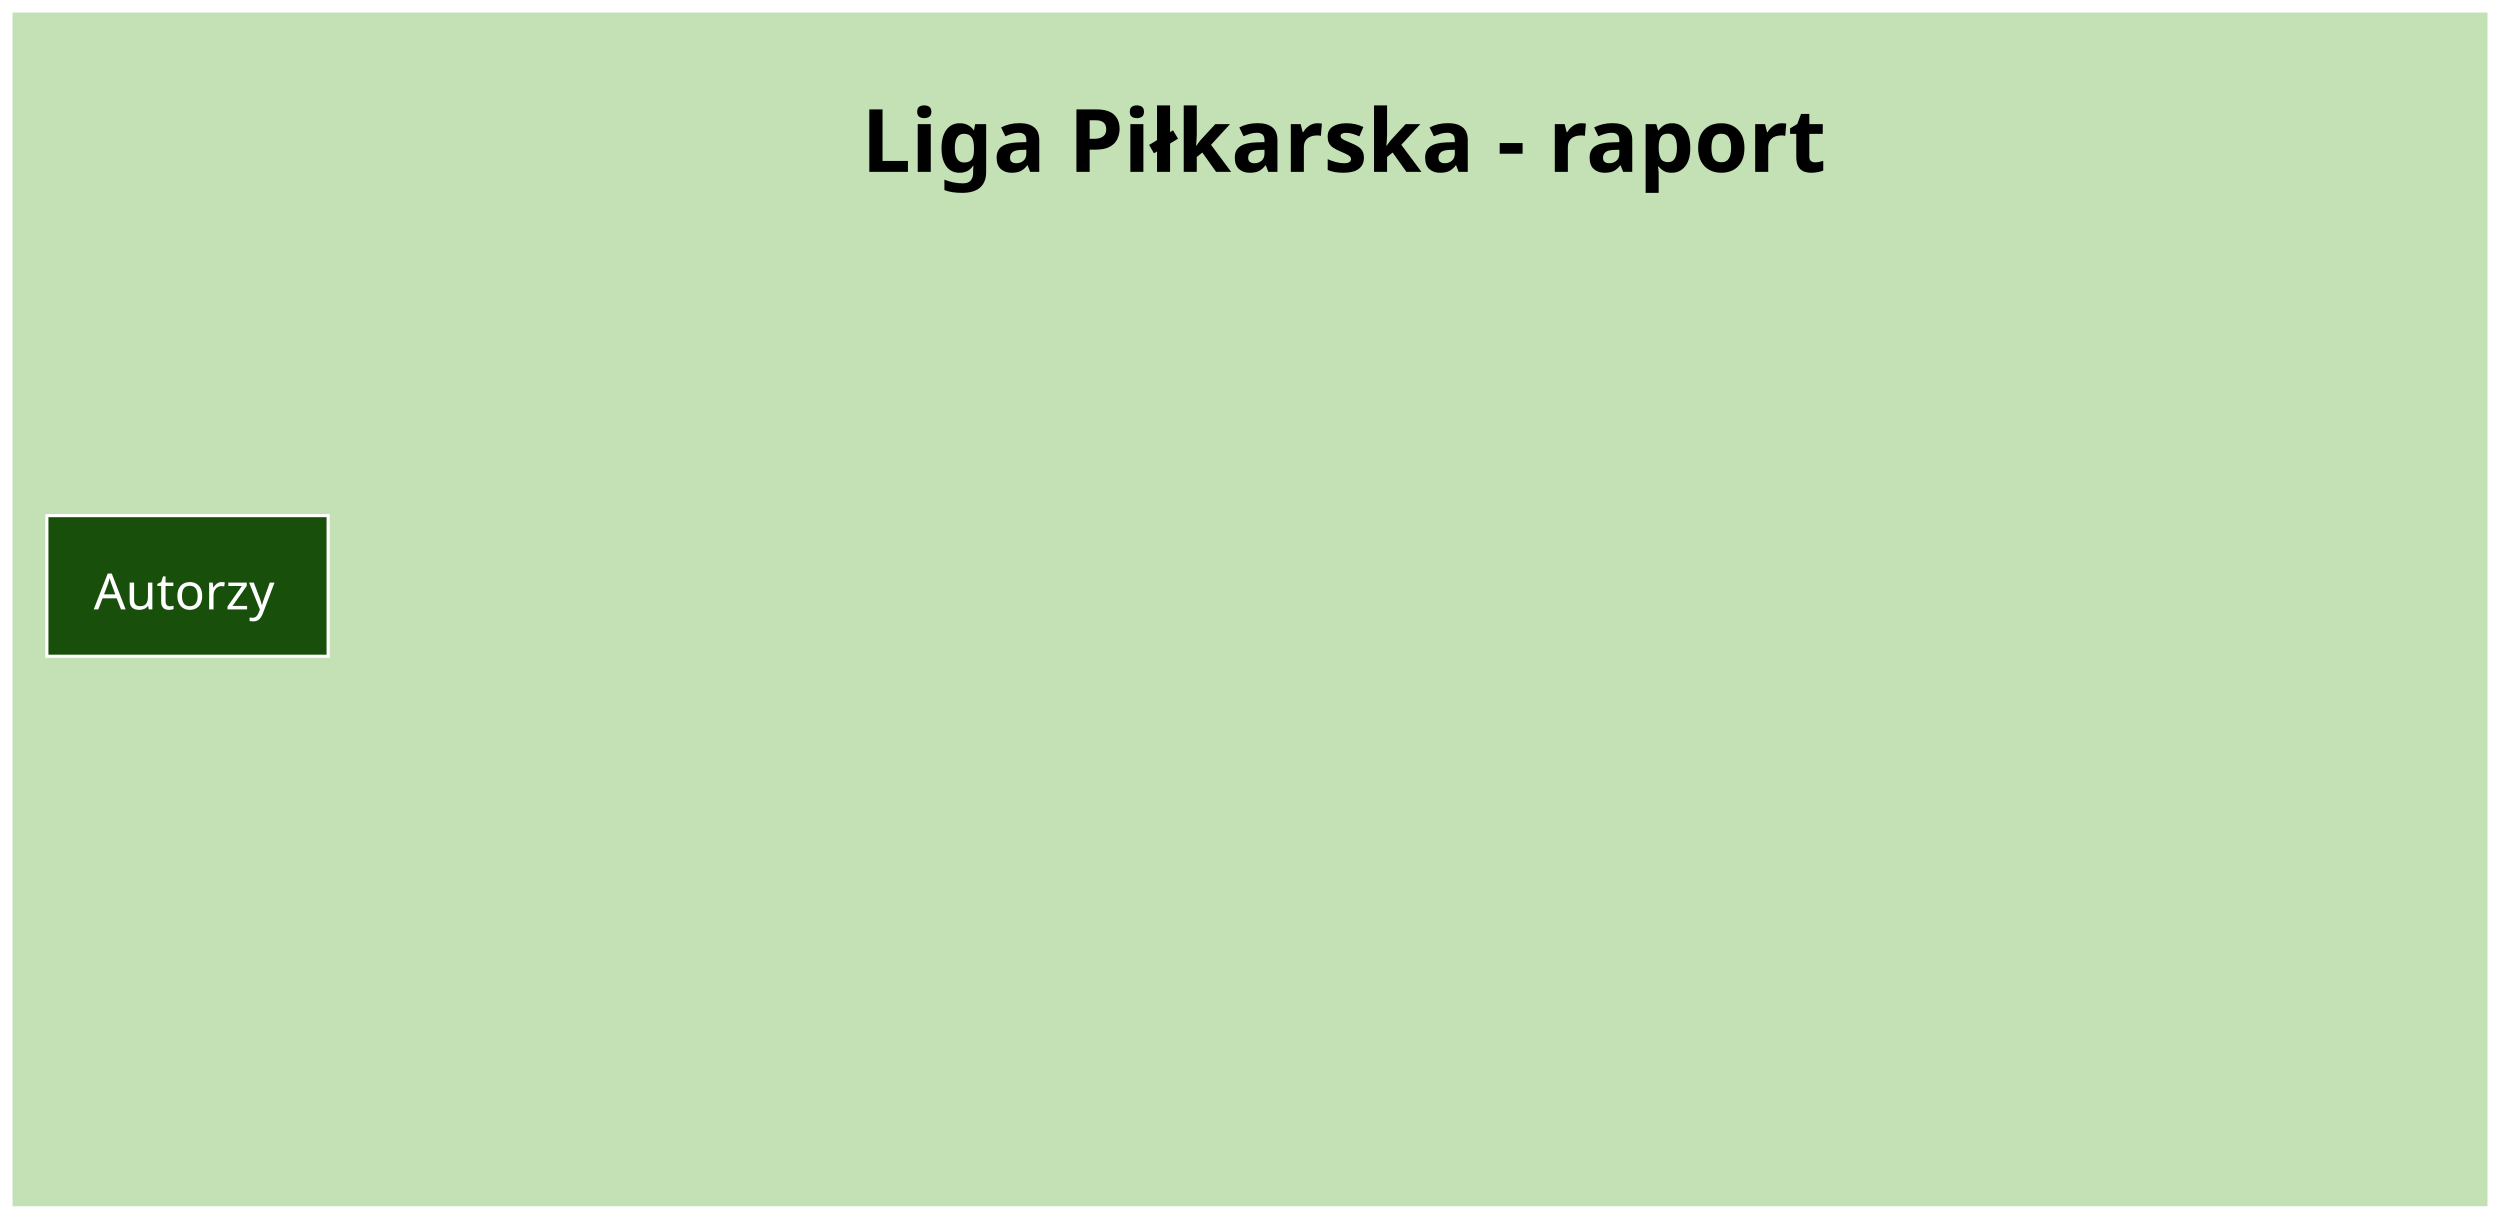
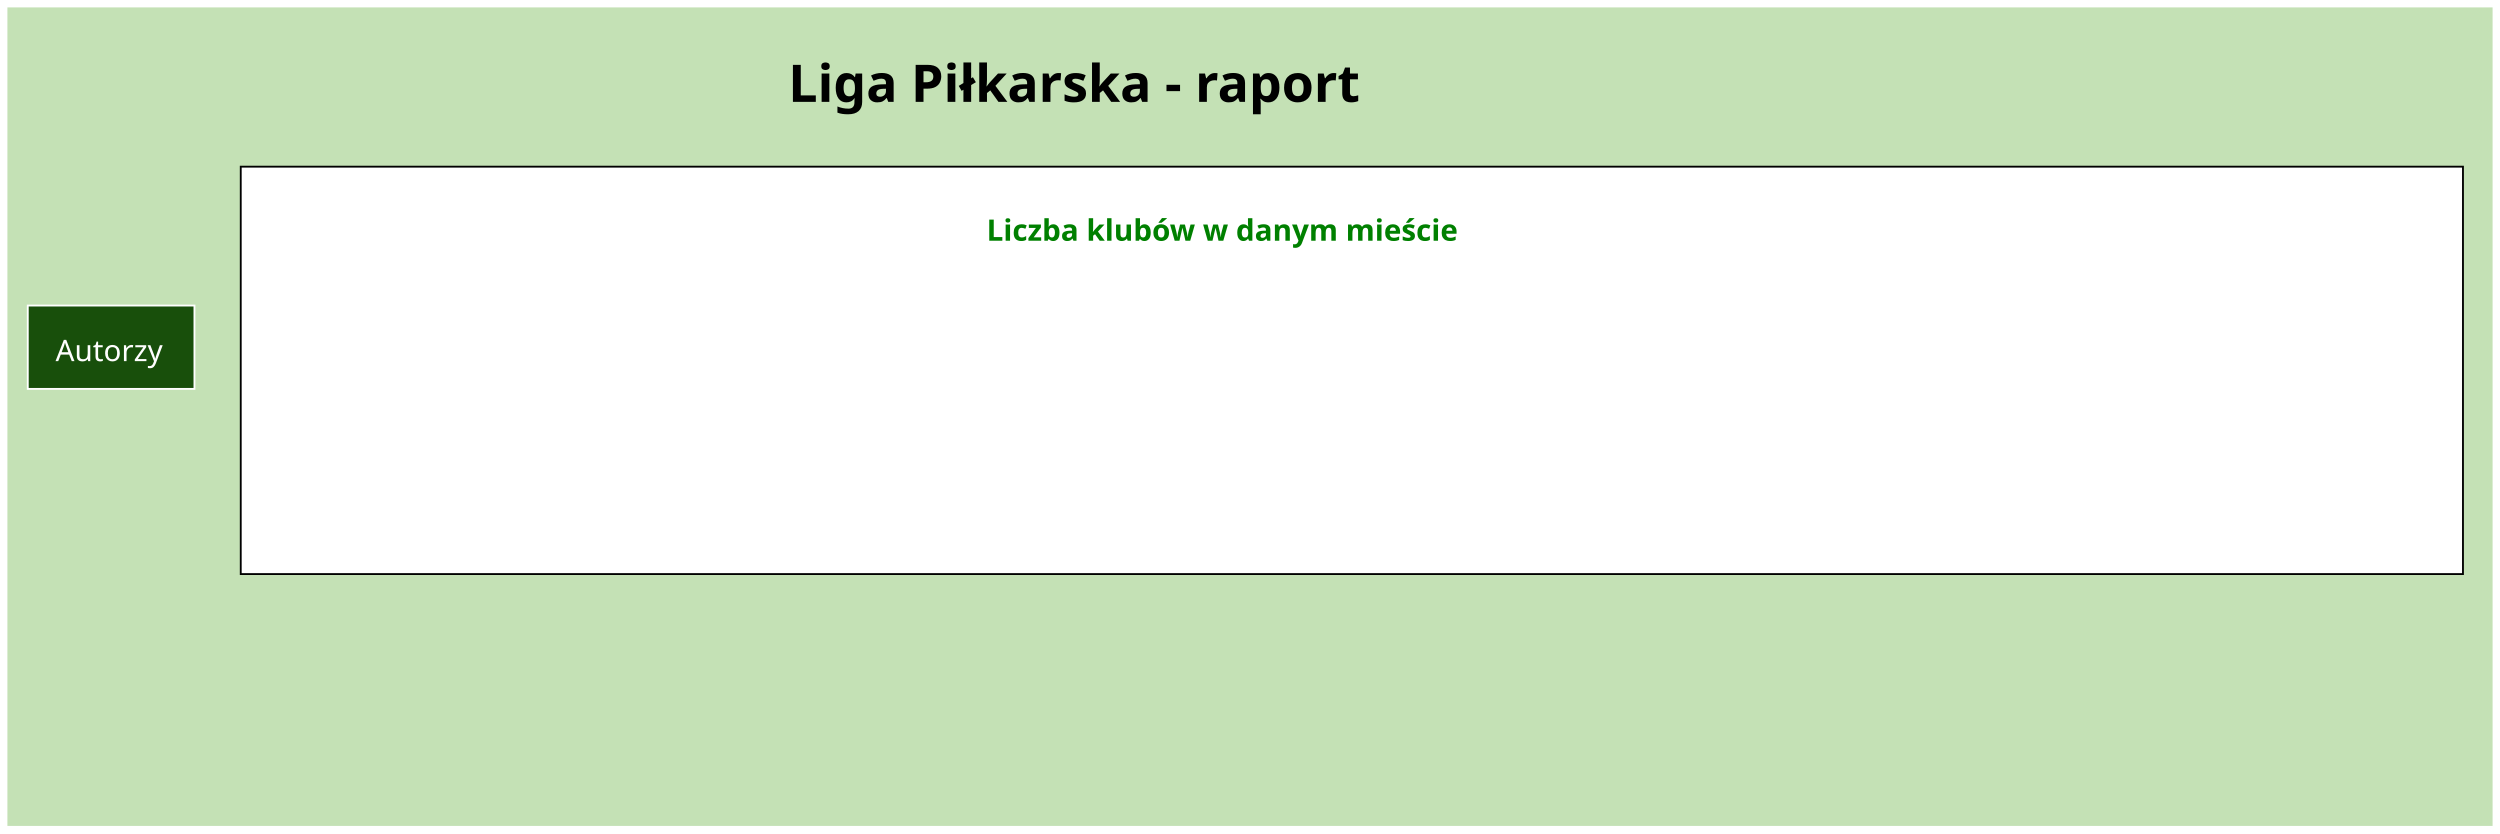
- <svg xmlns="http://www.w3.org/2000/svg" width="800" height="390" font-family="Verdana">
+ <svg xmlns="http://www.w3.org/2000/svg" width="1350" height="450" font-family="Verdana">
  <defs>
    <linearGradient id="gradient">
      <stop offset="0%" style="stop-color: #c4e1b5;" />
    </linearGradient>
  </defs>
-   <rect x="0" y="0" width="800" height="390" fill="url(#gradient)" stroke="white" stroke-width="8" />
-   <text x="430" y="55" font-size="28" fill="black" font-weight="bold" text-anchor="middle">
+   <rect x="0" y="0" width="1350" height="450" fill="url(#gradient)" stroke="white" stroke-width="8" />
+   <text x="580" y="55" font-size="28" fill="black" font-weight="bold" text-anchor="middle">
                Liga Piłkarska - raport
        </text>
  <style>
            g.button:hover
            {
                opacity: 0.5;
            }

            rect.wykres_tlo:hover
            {
                fill: #575757;
            }
        </style>
  <g id="autorzy_pliku" class="button" width="90" height="45" cursor="pointer">
    <rect x="15" y="165" width="90" height="45" fill="#184f0b" stroke="white" />
    <text x="30" y="195" fill="white" font-size="16">Autorzy</text>
  </g>
  <g id="podpis" visibility="hidden">
-     <rect x="60" y="330" width="690" height="30" fill="#184f0b" stroke="black" />
-     <text x="400" y="350" font-size="16" fill="white" text-anchor="middle">
+     <rect x="350" y="380" width="690" height="30" fill="#184f0b" stroke="black" />
+     <text x="690" y="400" font-size="16" fill="white" text-anchor="middle">
		    
			      (203892@edu.p.lodz.pl) Martyna Jasiak
			      (204001@edu.p.lodz.pl) Marta Stempel
		    
	  </text>
  </g>
   
      
         John Smith’s Stadium pojemność: 24500
         2018-03-11T18:00:00
          2.40  GBP
          2.40  GBP
      
      
         Emirates Stadium pojemność: 60361
         2018-03-11T14:30:00
          13.00  PLN
          13.00  PLN
      
      
         Dean Court pojemność: 11700
         2018-03-11T17:00:00
          14.40  PLN
          14.40  PLN
      
      
         Old Trafford pojemność: 75957
         2018-03-10T13:30:00
          16.50  GBP
          16.50  GBP
      
      
         Goodison Park pojemność: 40569
         2018-03-10T16:00:00
          5.00  GBP
          5.00  GBP
      
      
         John Smith’s Stadium pojemność: 24500
         2018-03-10T16:00:00
          2.40  GBP
          2.40  GBP
      
      
         St James’ Park pojemność: 52354
         2018-03-10T16:00:00
          13.00  PLN
          13.00  PLN
      
      
         The Hawthorns pojemność: 26500
         2018-03-10T16:00:00
          17.00  GBP
          17.00  GBP
      
      
         Olympic Stadium pojemność: 26500
         2018-03-10T16:00:00
          2.00  GBP
          2.00  GBP
      
      
         Stamford Bridge pojemność: 41841
         2018-03-10T18:30:00
          12.50  PLN
          12.50  PLN
      
   
   
      20
      20
      11700
      75957
      2.0
      6.5
-       
-          2
-          5
-          2
-          1
-          1
-          1
-          1
-          1
-          1
-          1
-          1
-          1
-          1
-          1
-          20
-       
+       <g id="rect">
+     <rect class="wykres_tlo" x="130" y="90" height="220" width="1200" fill="#FFFFFF" stroke="black" />
+     <text x="660" y="130" font-size="16" fill="green" font-weight="bold" text-anchor="middle">
+             Liczba klubów w danym mieście
+         </text>
+   </g>
+   <g id="figure" visibility="hidden">
+     <text x="170" y="235" fill="black" font-size="10">2</text>
+     <text x="173" y="280" fill="black" font-size="9" text-anchor="middle">Manchester</text>
+     <g visibility="visible">
+       <rect fill="#435BA3" x="165" width="25">
+         <animate attributeName="y" from="260" to="245" dur="3s" fill="freeze" />
+         <animate attributeName="height" from="1" to="15" dur="3s" fill="freeze" />
+       </rect>
+     </g>
+     <text x="249" y="212.5" fill="black" font-size="10">5</text>
+     <text x="252" y="280" fill="black" font-size="9" text-anchor="middle">Londyn</text>
+     <g visibility="visible">
+       <rect fill="#435BA3" x="244" width="25">
+         <animate attributeName="y" from="260" to="222.5" dur="3s" fill="freeze" />
+         <animate attributeName="height" from="1" to="37.5" dur="3s" fill="freeze" />
+       </rect>
+     </g>
+     <text x="328" y="235" fill="black" font-size="10">2</text>
+     <text x="331" y="280" fill="black" font-size="9" text-anchor="middle">Liverpool</text>
+     <g visibility="visible">
+       <rect fill="#435BA3" x="323" width="25">
+         <animate attributeName="y" from="260" to="245" dur="3s" fill="freeze" />
+         <animate attributeName="height" from="1" to="15" dur="3s" fill="freeze" />
+       </rect>
+     </g>
+     <text x="407" y="242.5" fill="black" font-size="10">1</text>
+     <text x="410" y="280" fill="black" font-size="9" text-anchor="middle">Southampton</text>
+     <g visibility="visible">
+       <rect fill="#435BA3" x="402" width="25">
+         <animate attributeName="y" from="260" to="252.5" dur="3s" fill="freeze" />
+         <animate attributeName="height" from="1" to="7.5" dur="3s" fill="freeze" />
+       </rect>
+     </g>
+     <text x="486" y="242.5" fill="black" font-size="10">1</text>
+     <text x="489" y="280" fill="black" font-size="9" text-anchor="middle">Bournemouth</text>
+     <g visibility="visible">
+       <rect fill="#435BA3" x="481" width="25">
+         <animate attributeName="y" from="260" to="252.5" dur="3s" fill="freeze" />
+         <animate attributeName="height" from="1" to="7.5" dur="3s" fill="freeze" />
+       </rect>
+     </g>
+     <text x="565" y="242.5" fill="black" font-size="10">1</text>
+     <text x="568" y="280" fill="black" font-size="9" text-anchor="middle">WestBromwich</text>
+     <g visibility="visible">
+       <rect fill="#435BA3" x="560" width="25">
+         <animate attributeName="y" from="260" to="252.5" dur="3s" fill="freeze" />
+         <animate attributeName="height" from="1" to="7.5" dur="3s" fill="freeze" />
+       </rect>
+     </g>
+     <text x="644" y="242.5" fill="black" font-size="10">1</text>
+     <text x="647" y="280" fill="black" font-size="9" text-anchor="middle">Leicester</text>
+     <g visibility="visible">
+       <rect fill="#435BA3" x="639" width="25">
+         <animate attributeName="y" from="260" to="252.5" dur="3s" fill="freeze" />
+         <animate attributeName="height" from="1" to="7.5" dur="3s" fill="freeze" />
+       </rect>
+     </g>
+     <text x="723" y="242.5" fill="black" font-size="10">1</text>
+     <text x="726" y="280" fill="black" font-size="9" text-anchor="middle">Stoke-on-Trent</text>
+     <g visibility="visible">
+       <rect fill="#435BA3" x="718" width="25">
+         <animate attributeName="y" from="260" to="252.5" dur="3s" fill="freeze" />
+         <animate attributeName="height" from="1" to="7.5" dur="3s" fill="freeze" />
+       </rect>
+     </g>
+     <text x="802" y="242.5" fill="black" font-size="10">1</text>
+     <text x="805" y="280" fill="black" font-size="9" text-anchor="middle">Swansea</text>
+     <g visibility="visible">
+       <rect fill="#435BA3" x="797" width="25">
+         <animate attributeName="y" from="260" to="252.5" dur="3s" fill="freeze" />
+         <animate attributeName="height" from="1" to="7.5" dur="3s" fill="freeze" />
+       </rect>
+     </g>
+     <text x="881" y="242.5" fill="black" font-size="10">1</text>
+     <text x="884" y="280" fill="black" font-size="9" text-anchor="middle">Burnley</text>
+     <g visibility="visible">
+       <rect fill="#435BA3" x="876" width="25">
+         <animate attributeName="y" from="260" to="252.5" dur="3s" fill="freeze" />
+         <animate attributeName="height" from="1" to="7.5" dur="3s" fill="freeze" />
+       </rect>
+     </g>
+     <text x="960" y="242.5" fill="black" font-size="10">1</text>
+     <text x="963" y="280" fill="black" font-size="9" text-anchor="middle">Watford</text>
+     <g visibility="visible">
+       <rect fill="#435BA3" x="955" width="25">
+         <animate attributeName="y" from="260" to="252.5" dur="3s" fill="freeze" />
+         <animate attributeName="height" from="1" to="7.5" dur="3s" fill="freeze" />
+       </rect>
+     </g>
+     <text x="1039" y="242.5" fill="black" font-size="10">1</text>
+     <text x="1042" y="280" fill="black" font-size="9" text-anchor="middle">Newcastle</text>
+     <g visibility="visible">
+       <rect fill="#435BA3" x="1034" width="25">
+         <animate attributeName="y" from="260" to="252.5" dur="3s" fill="freeze" />
+         <animate attributeName="height" from="1" to="7.5" dur="3s" fill="freeze" />
+       </rect>
+     </g>
+     <text x="1118" y="242.5" fill="black" font-size="10">1</text>
+     <text x="1121" y="280" fill="black" font-size="9" text-anchor="middle">Brighton</text>
+     <g visibility="visible">
+       <rect fill="#435BA3" x="1113" width="25">
+         <animate attributeName="y" from="260" to="252.5" dur="3s" fill="freeze" />
+         <animate attributeName="height" from="1" to="7.5" dur="3s" fill="freeze" />
+       </rect>
+     </g>
+     <text x="1197" y="242.5" fill="black" font-size="10">1</text>
+     <text x="1200" y="280" fill="black" font-size="9" text-anchor="middle">Huddersfield</text>
+     <g visibility="visible">
+       <rect fill="#435BA3" x="1192" width="25">
+         <animate attributeName="y" from="260" to="252.5" dur="3s" fill="freeze" />
+         <animate attributeName="height" from="1" to="7.5" dur="3s" fill="freeze" />
+       </rect>
+     </g>
+     <text x="1276" y="100" fill="black" font-size="10">20</text>
+     <text x="1279" y="280" fill="black" font-size="9" text-anchor="middle">CałkowitaIlośćMiast</text>
+     <g visibility="visible">
+       <rect fill="#435BA3" x="1271" width="25">
+         <animate attributeName="y" from="260" to="110" dur="3s" fill="freeze" />
+         <animate attributeName="height" from="1" to="150" dur="3s" fill="freeze" />
+       </rect>
+     </g>
+   </g>
      
         115.60 zł
         170.29 zł
         108.90 £
         159.90 £
         1334.21 zł
         268.8 £
         306.87 zł
         1027.34 zł
      
      2018-05-15T12:42:47.932+02:00
   
</svg>
